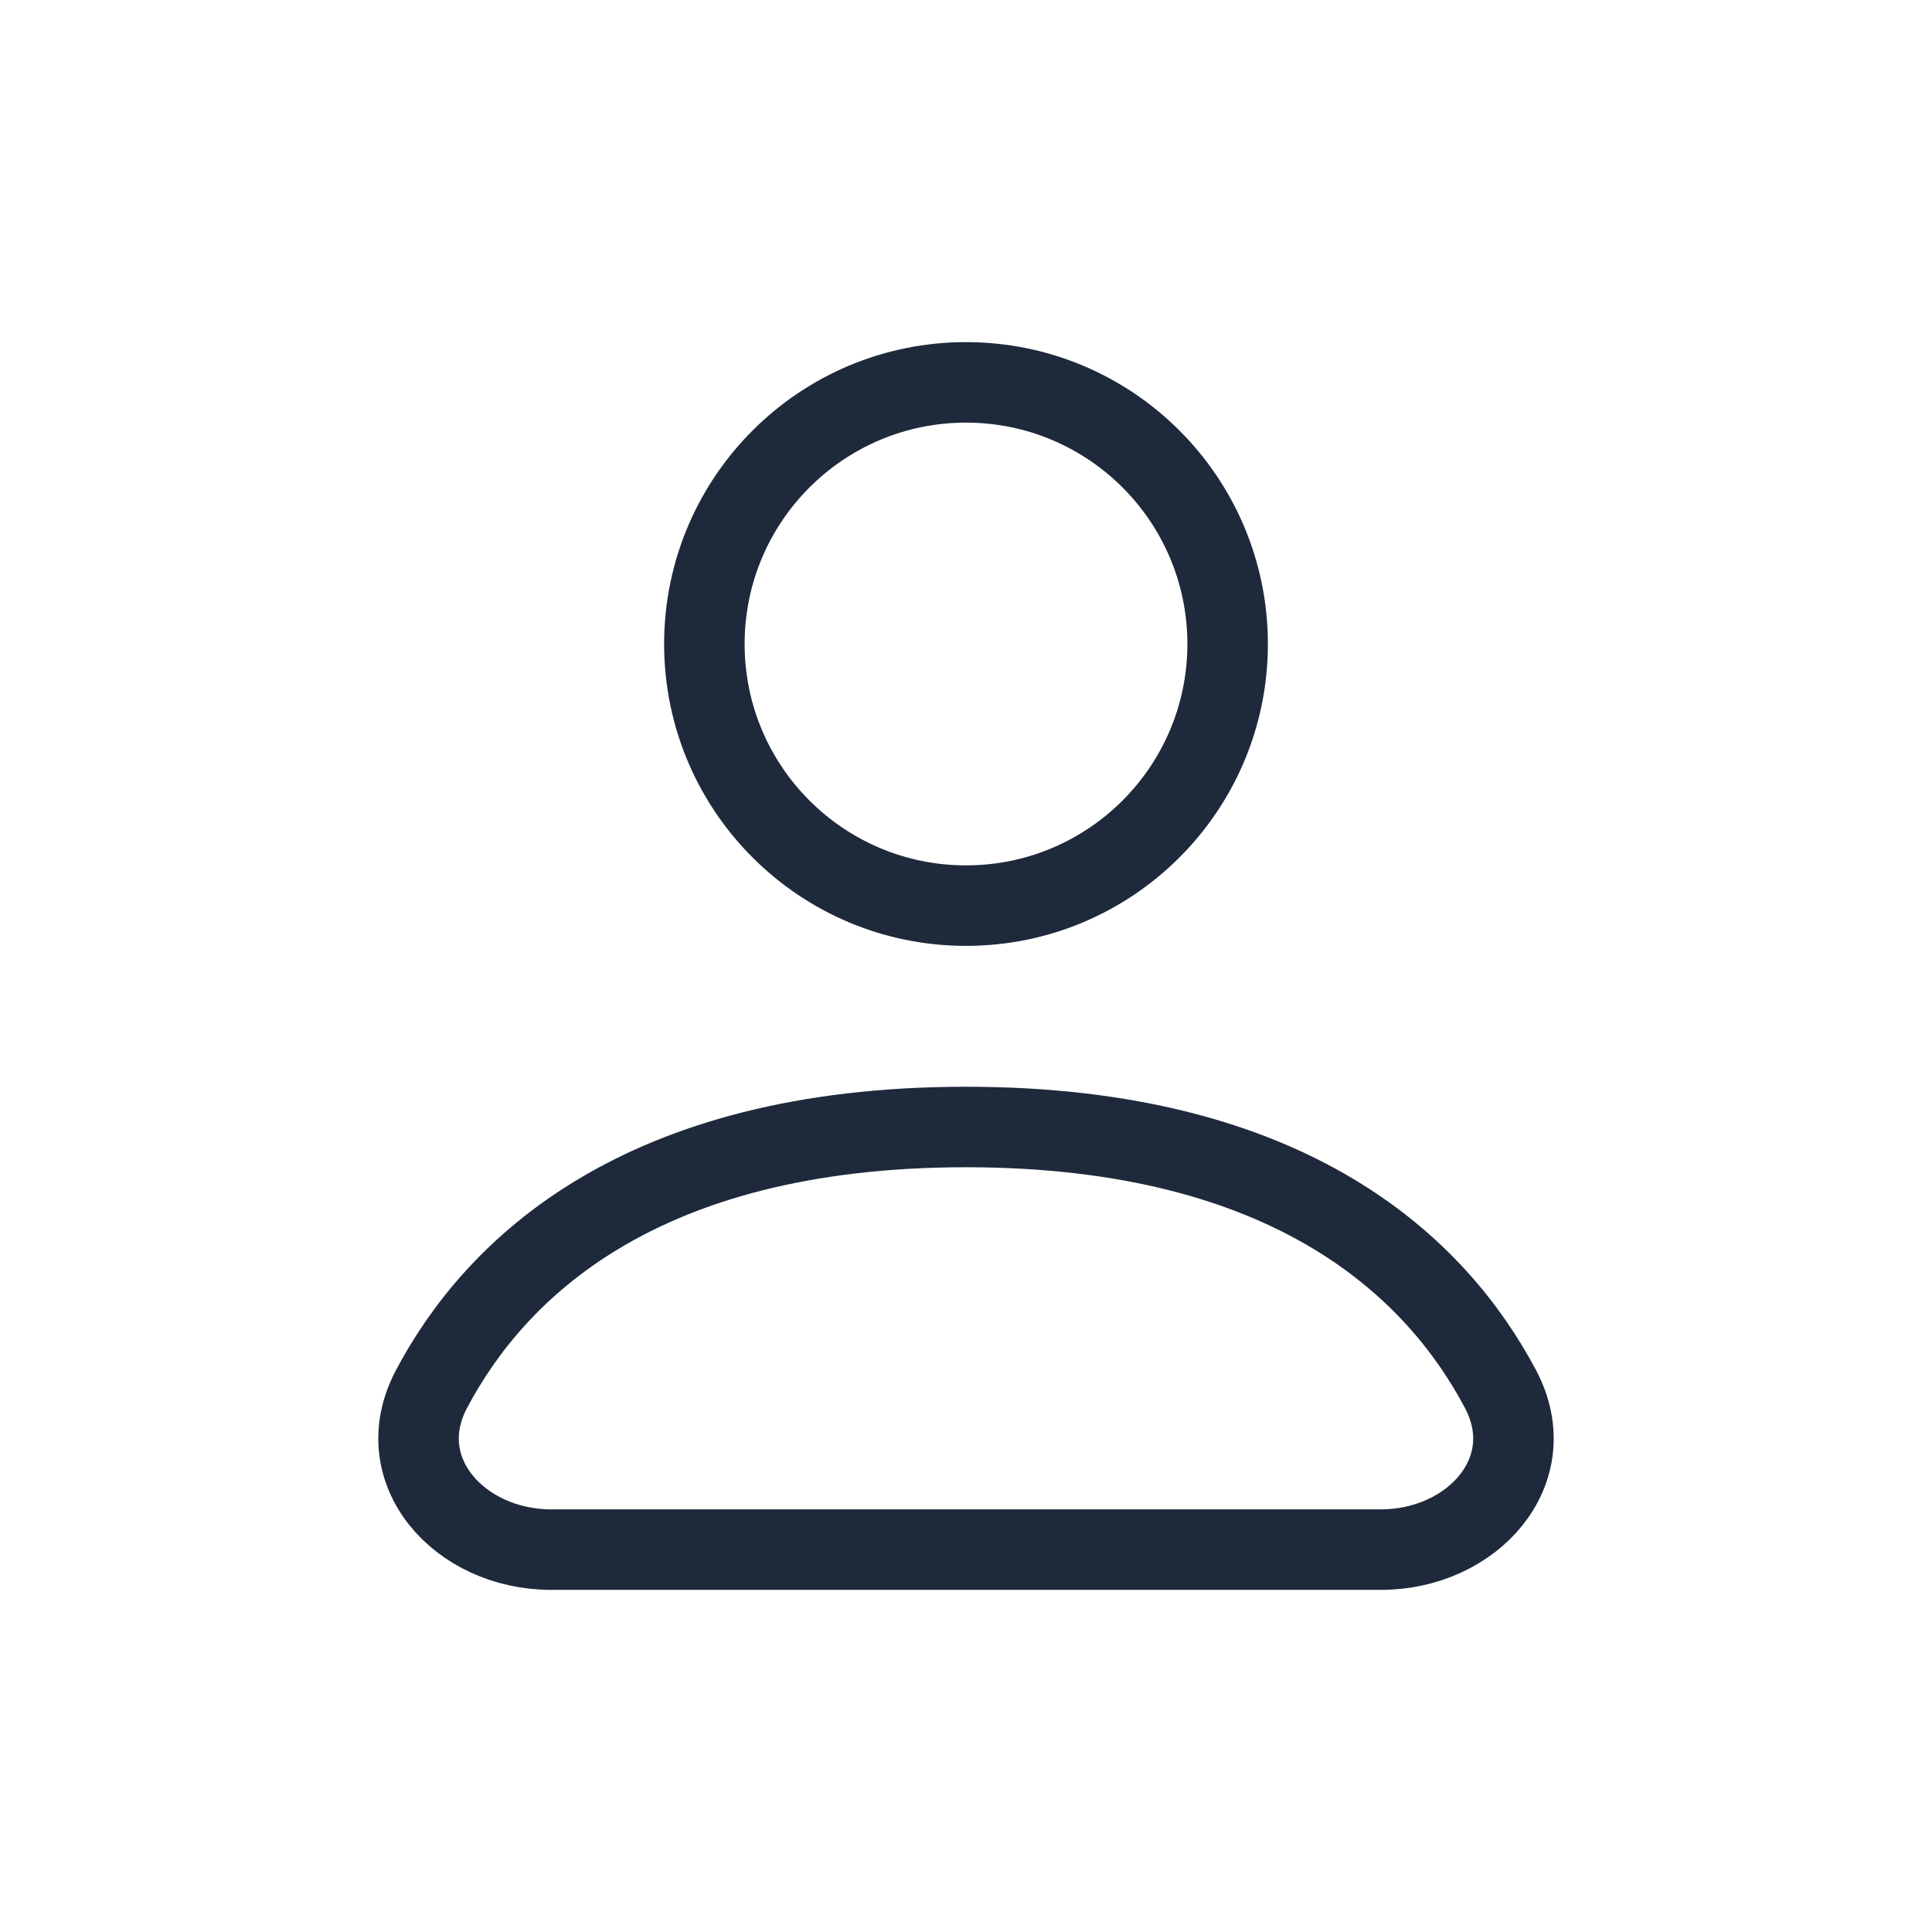
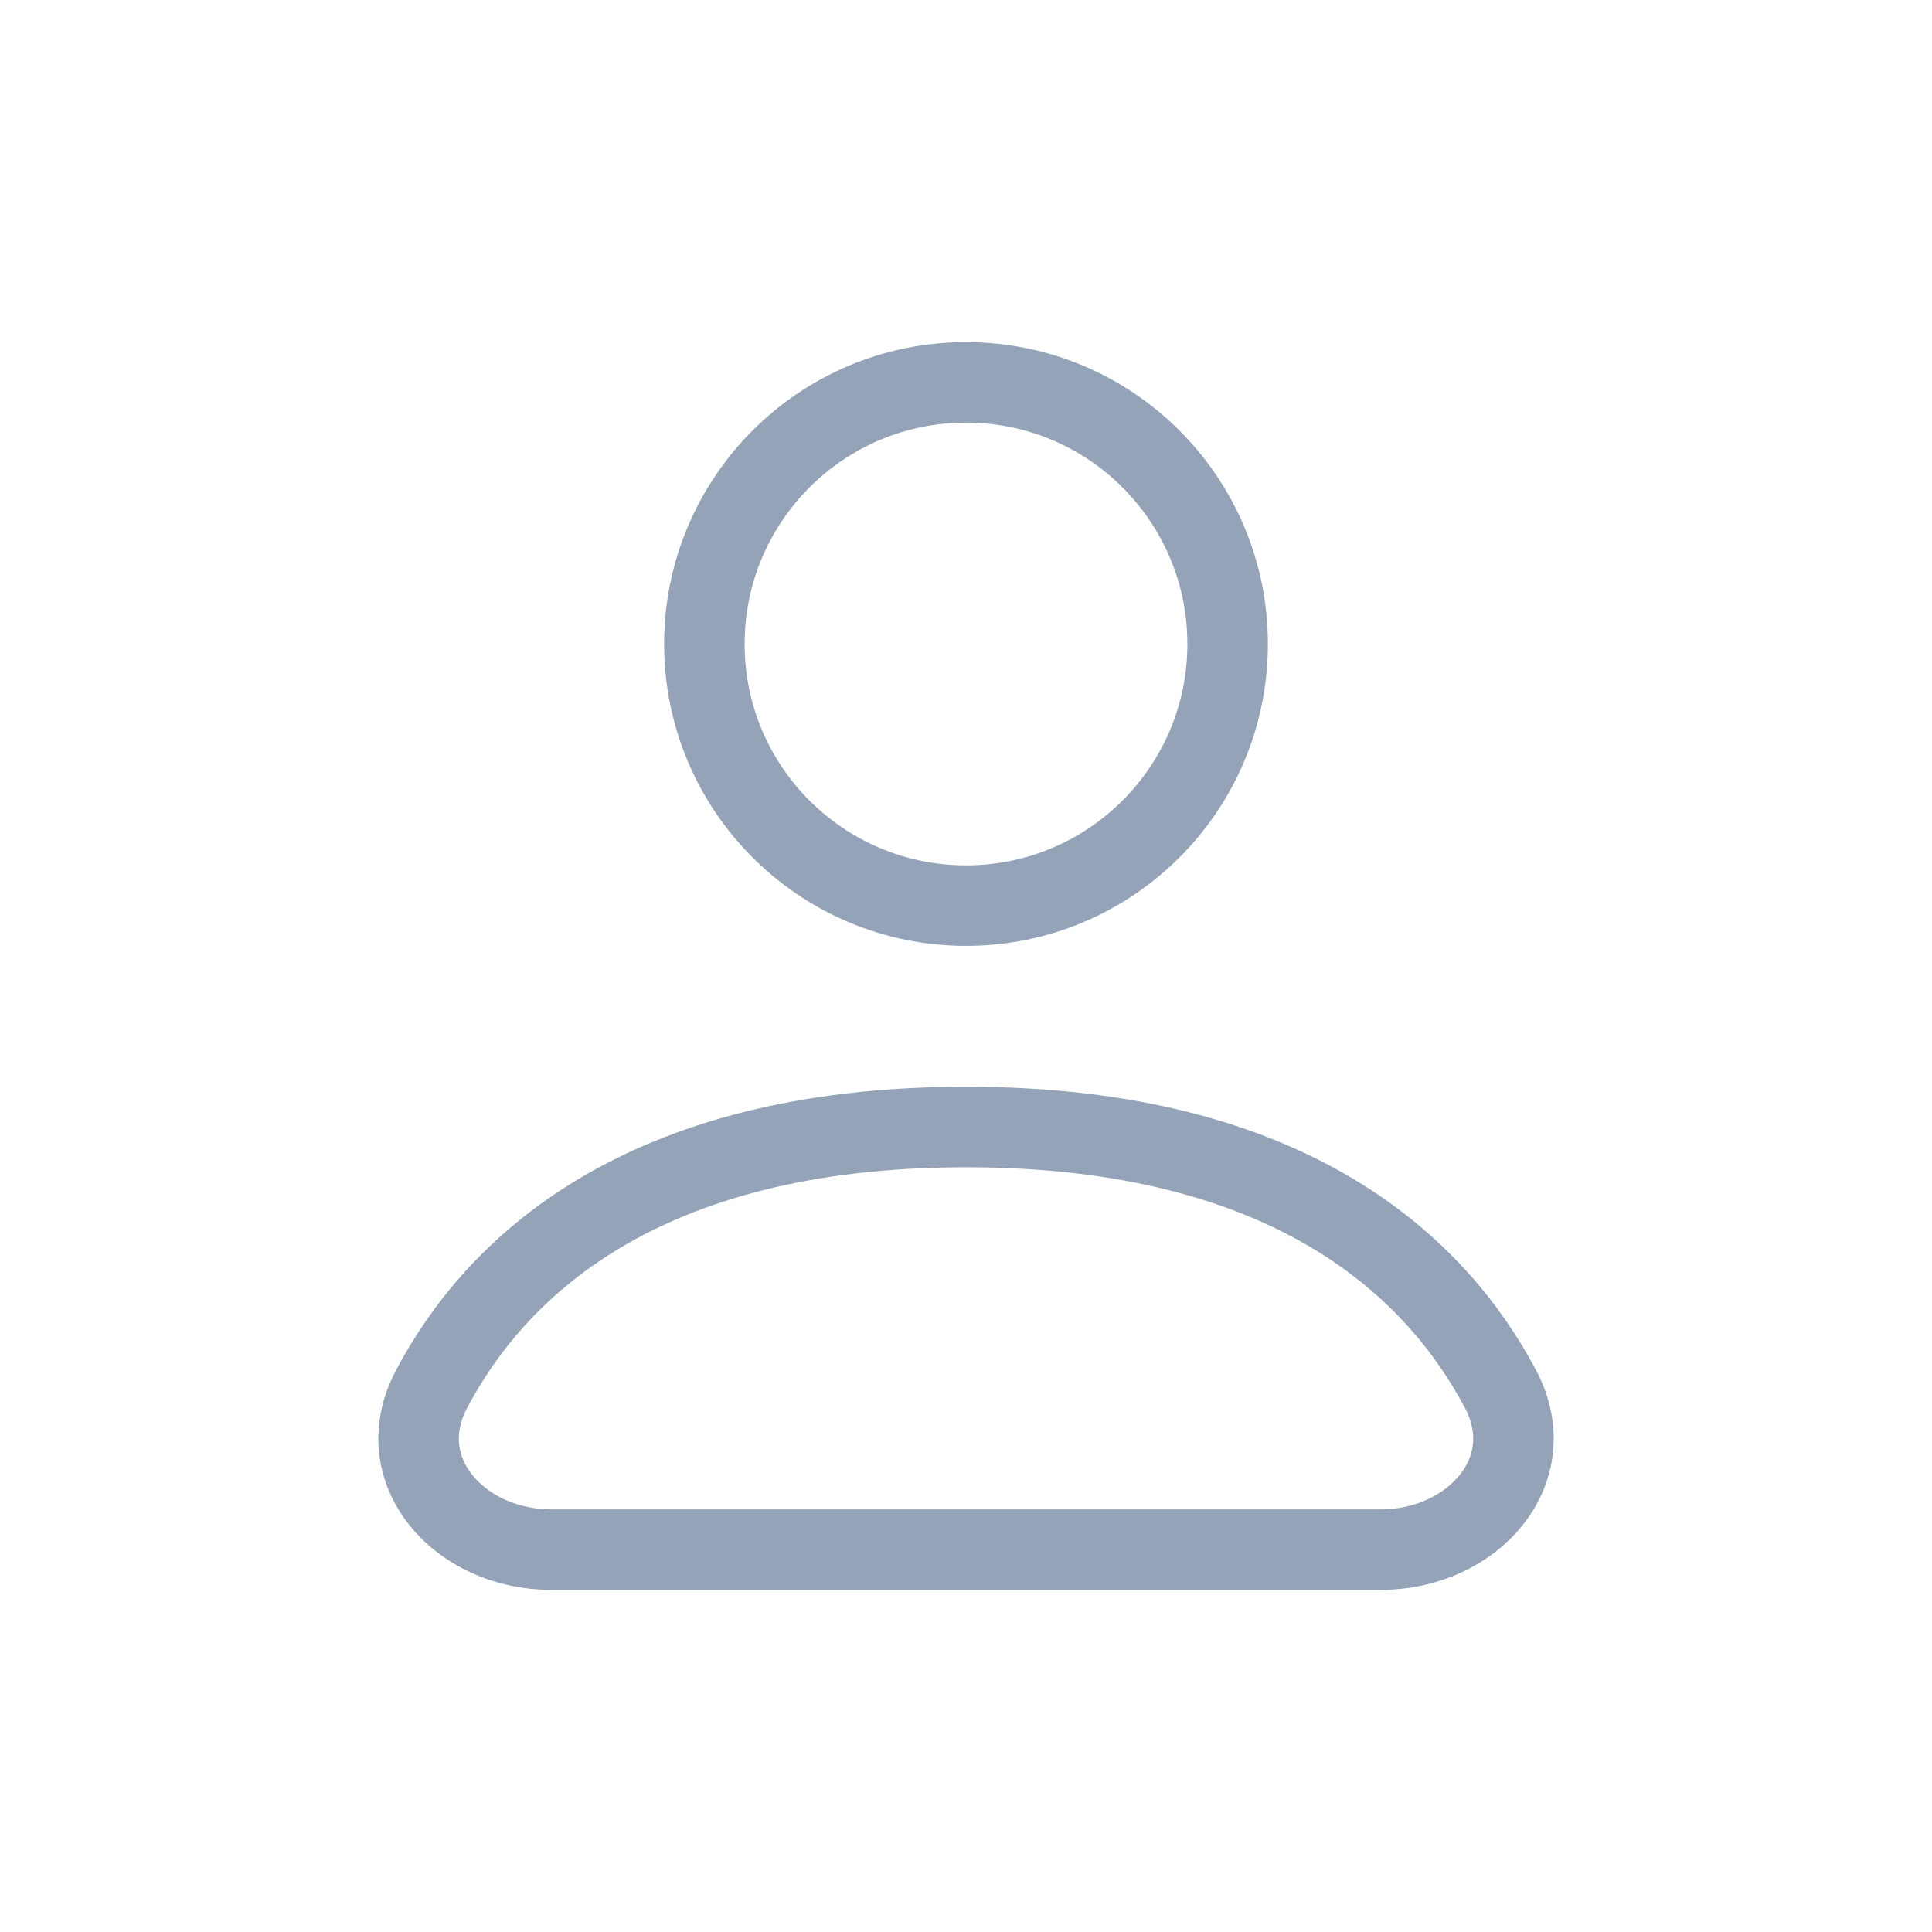
- <svg xmlns="http://www.w3.org/2000/svg" width="100" height="100" fill="none" viewBox="0 0 24 24">
-   <circle cx="12" cy="8" r="3.25" stroke="#1E293B" stroke-linecap="round" stroke-linejoin="round" stroke-width="1" />
-   <path stroke="#1E293B" stroke-linecap="round" stroke-linejoin="round" stroke-width="1" d="M6.848 19.25H17.152C18.294 19.25 19.174 18.268 18.641 17.258C17.856 15.773 16.068 14 12 14C7.932 14 6.144 15.773 5.359 17.258C4.826 18.268 5.706 19.25 6.848 19.25Z" />
+ <svg xmlns="http://www.w3.org/2000/svg" width="70" height="70" fill="none" viewBox="0 0 24 24">
+   <circle cx="12" cy="8" r="3.25" stroke="#94A3B8" stroke-linecap="round" stroke-linejoin="round" />
+   <path stroke="#94A3B8" stroke-linecap="round" stroke-linejoin="round" d="M6.848 19.25h10.305c1.141 0 2.021-.982 1.488-1.992C17.856 15.773 16.068 14 12 14s-5.856 1.773-6.64 3.258c-.534 1.01.346 1.992 1.487 1.992Z" />
</svg>
